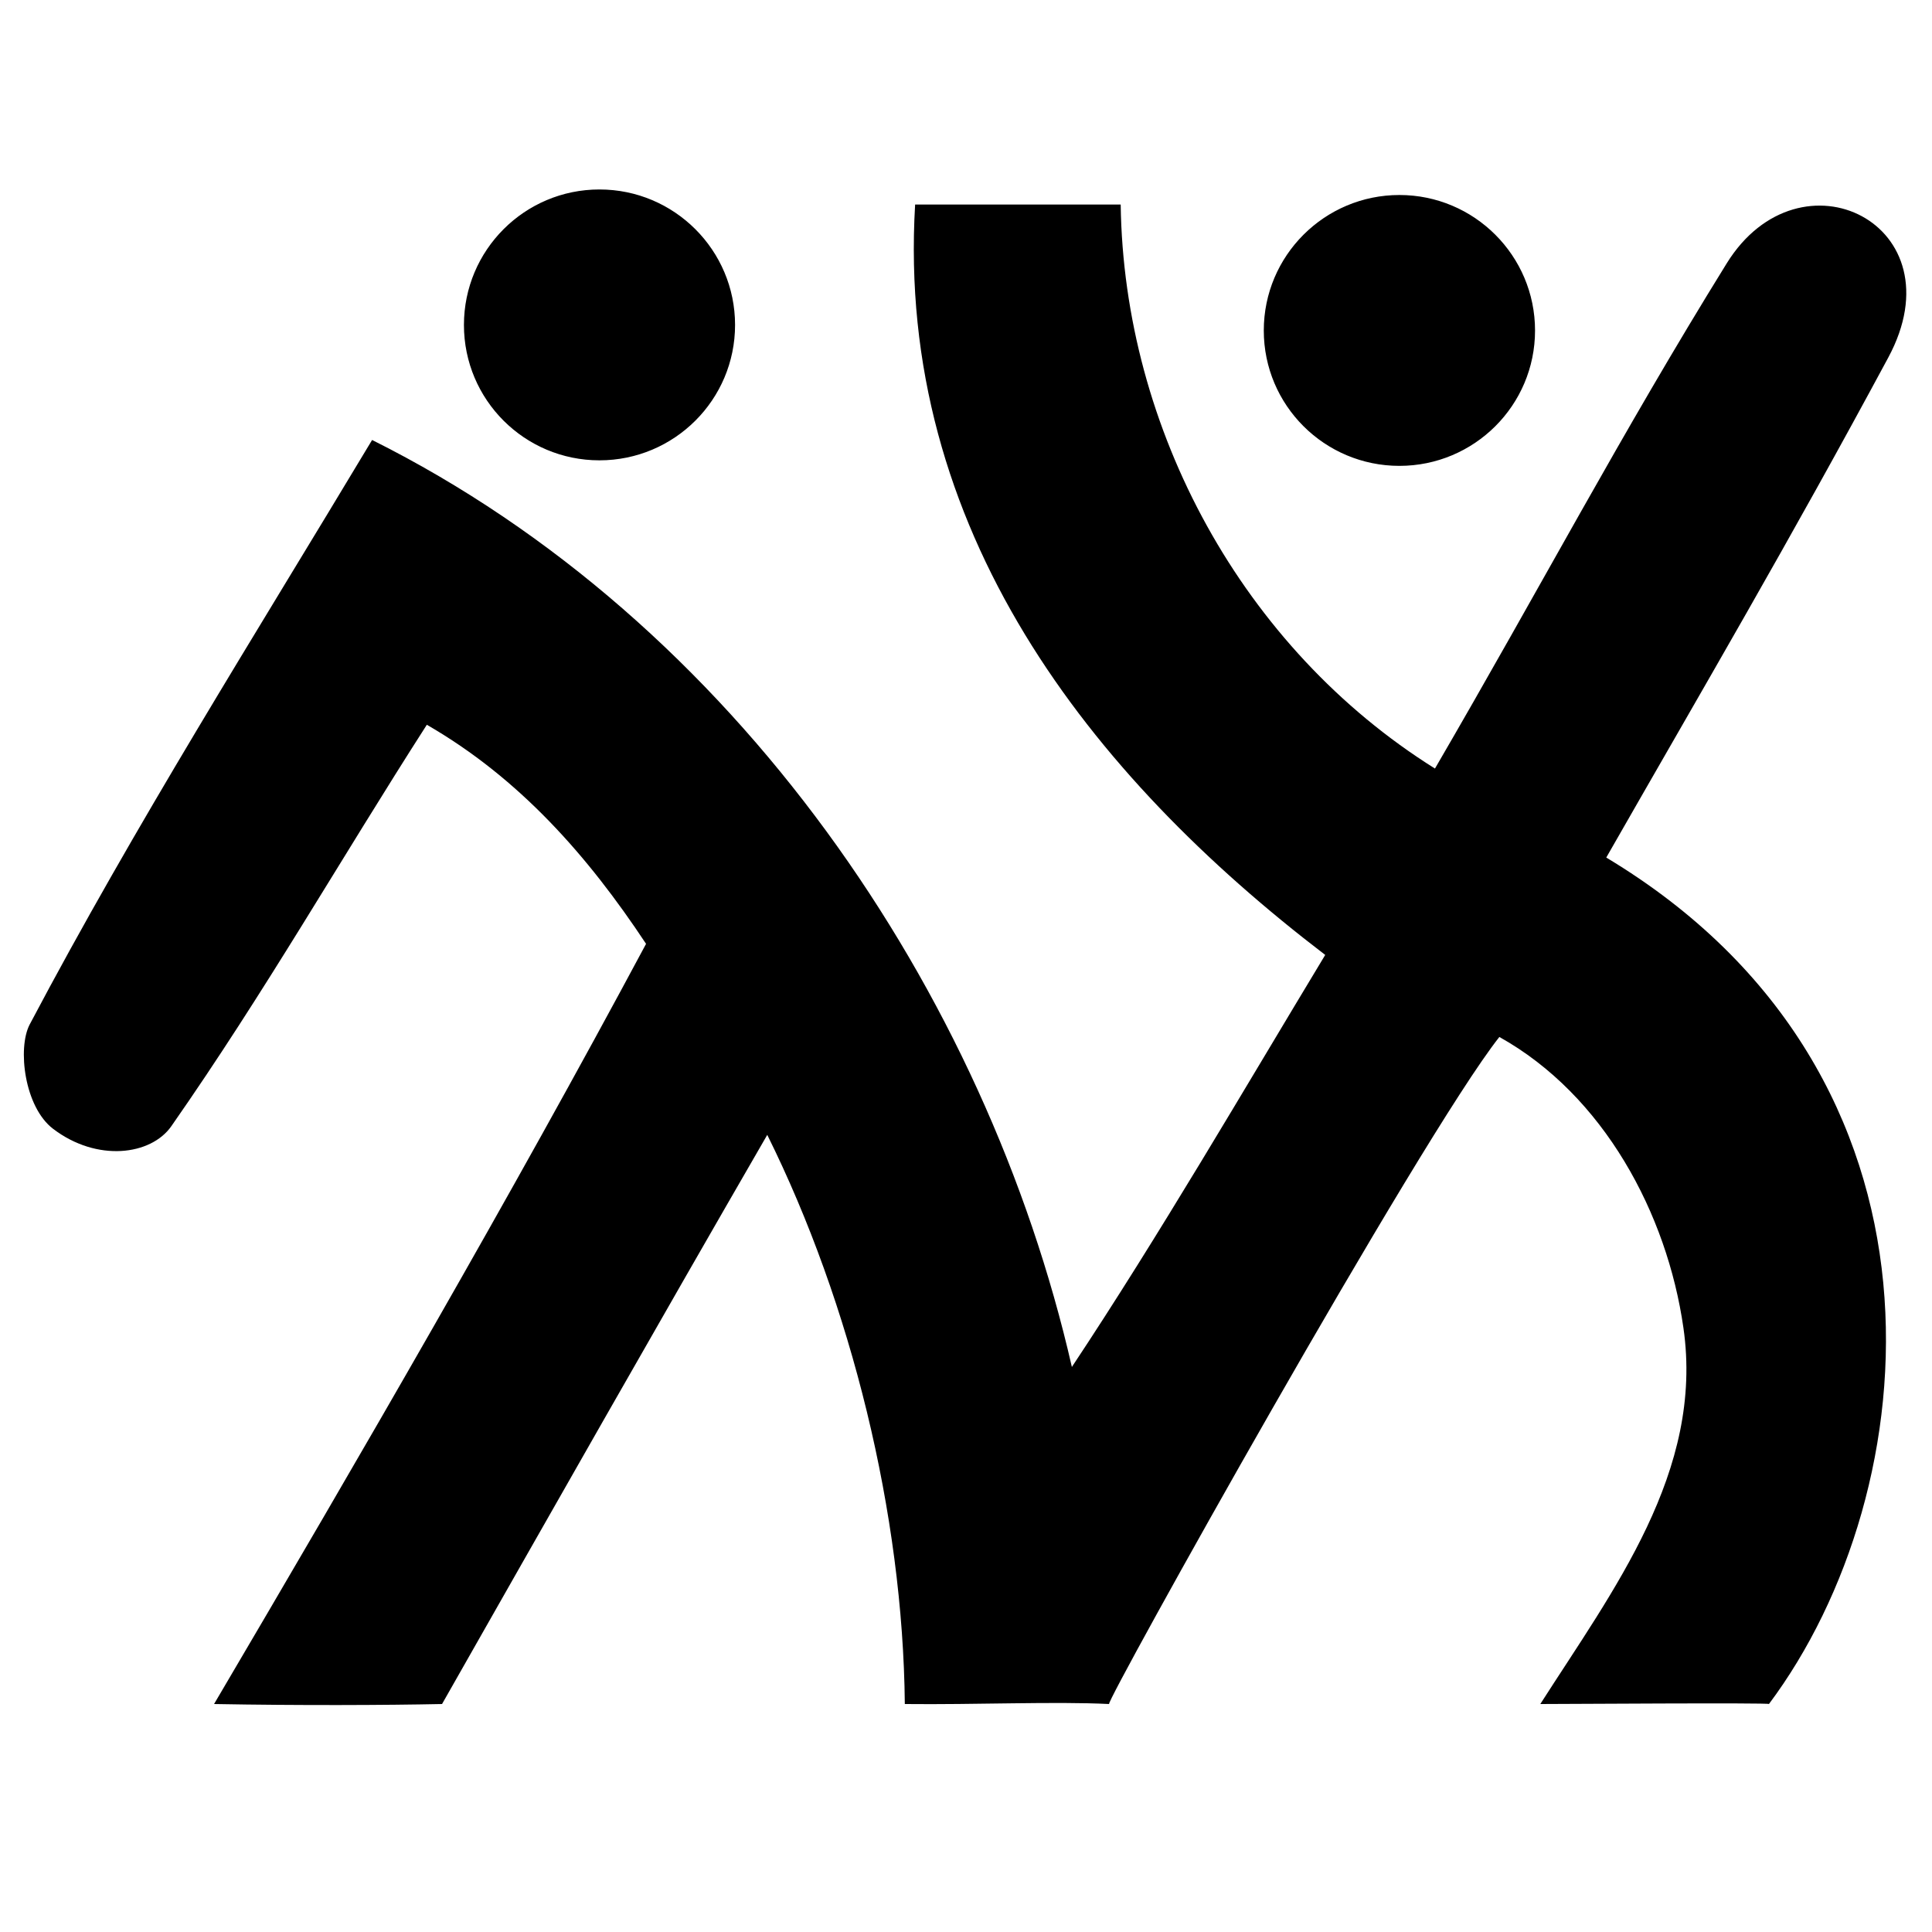
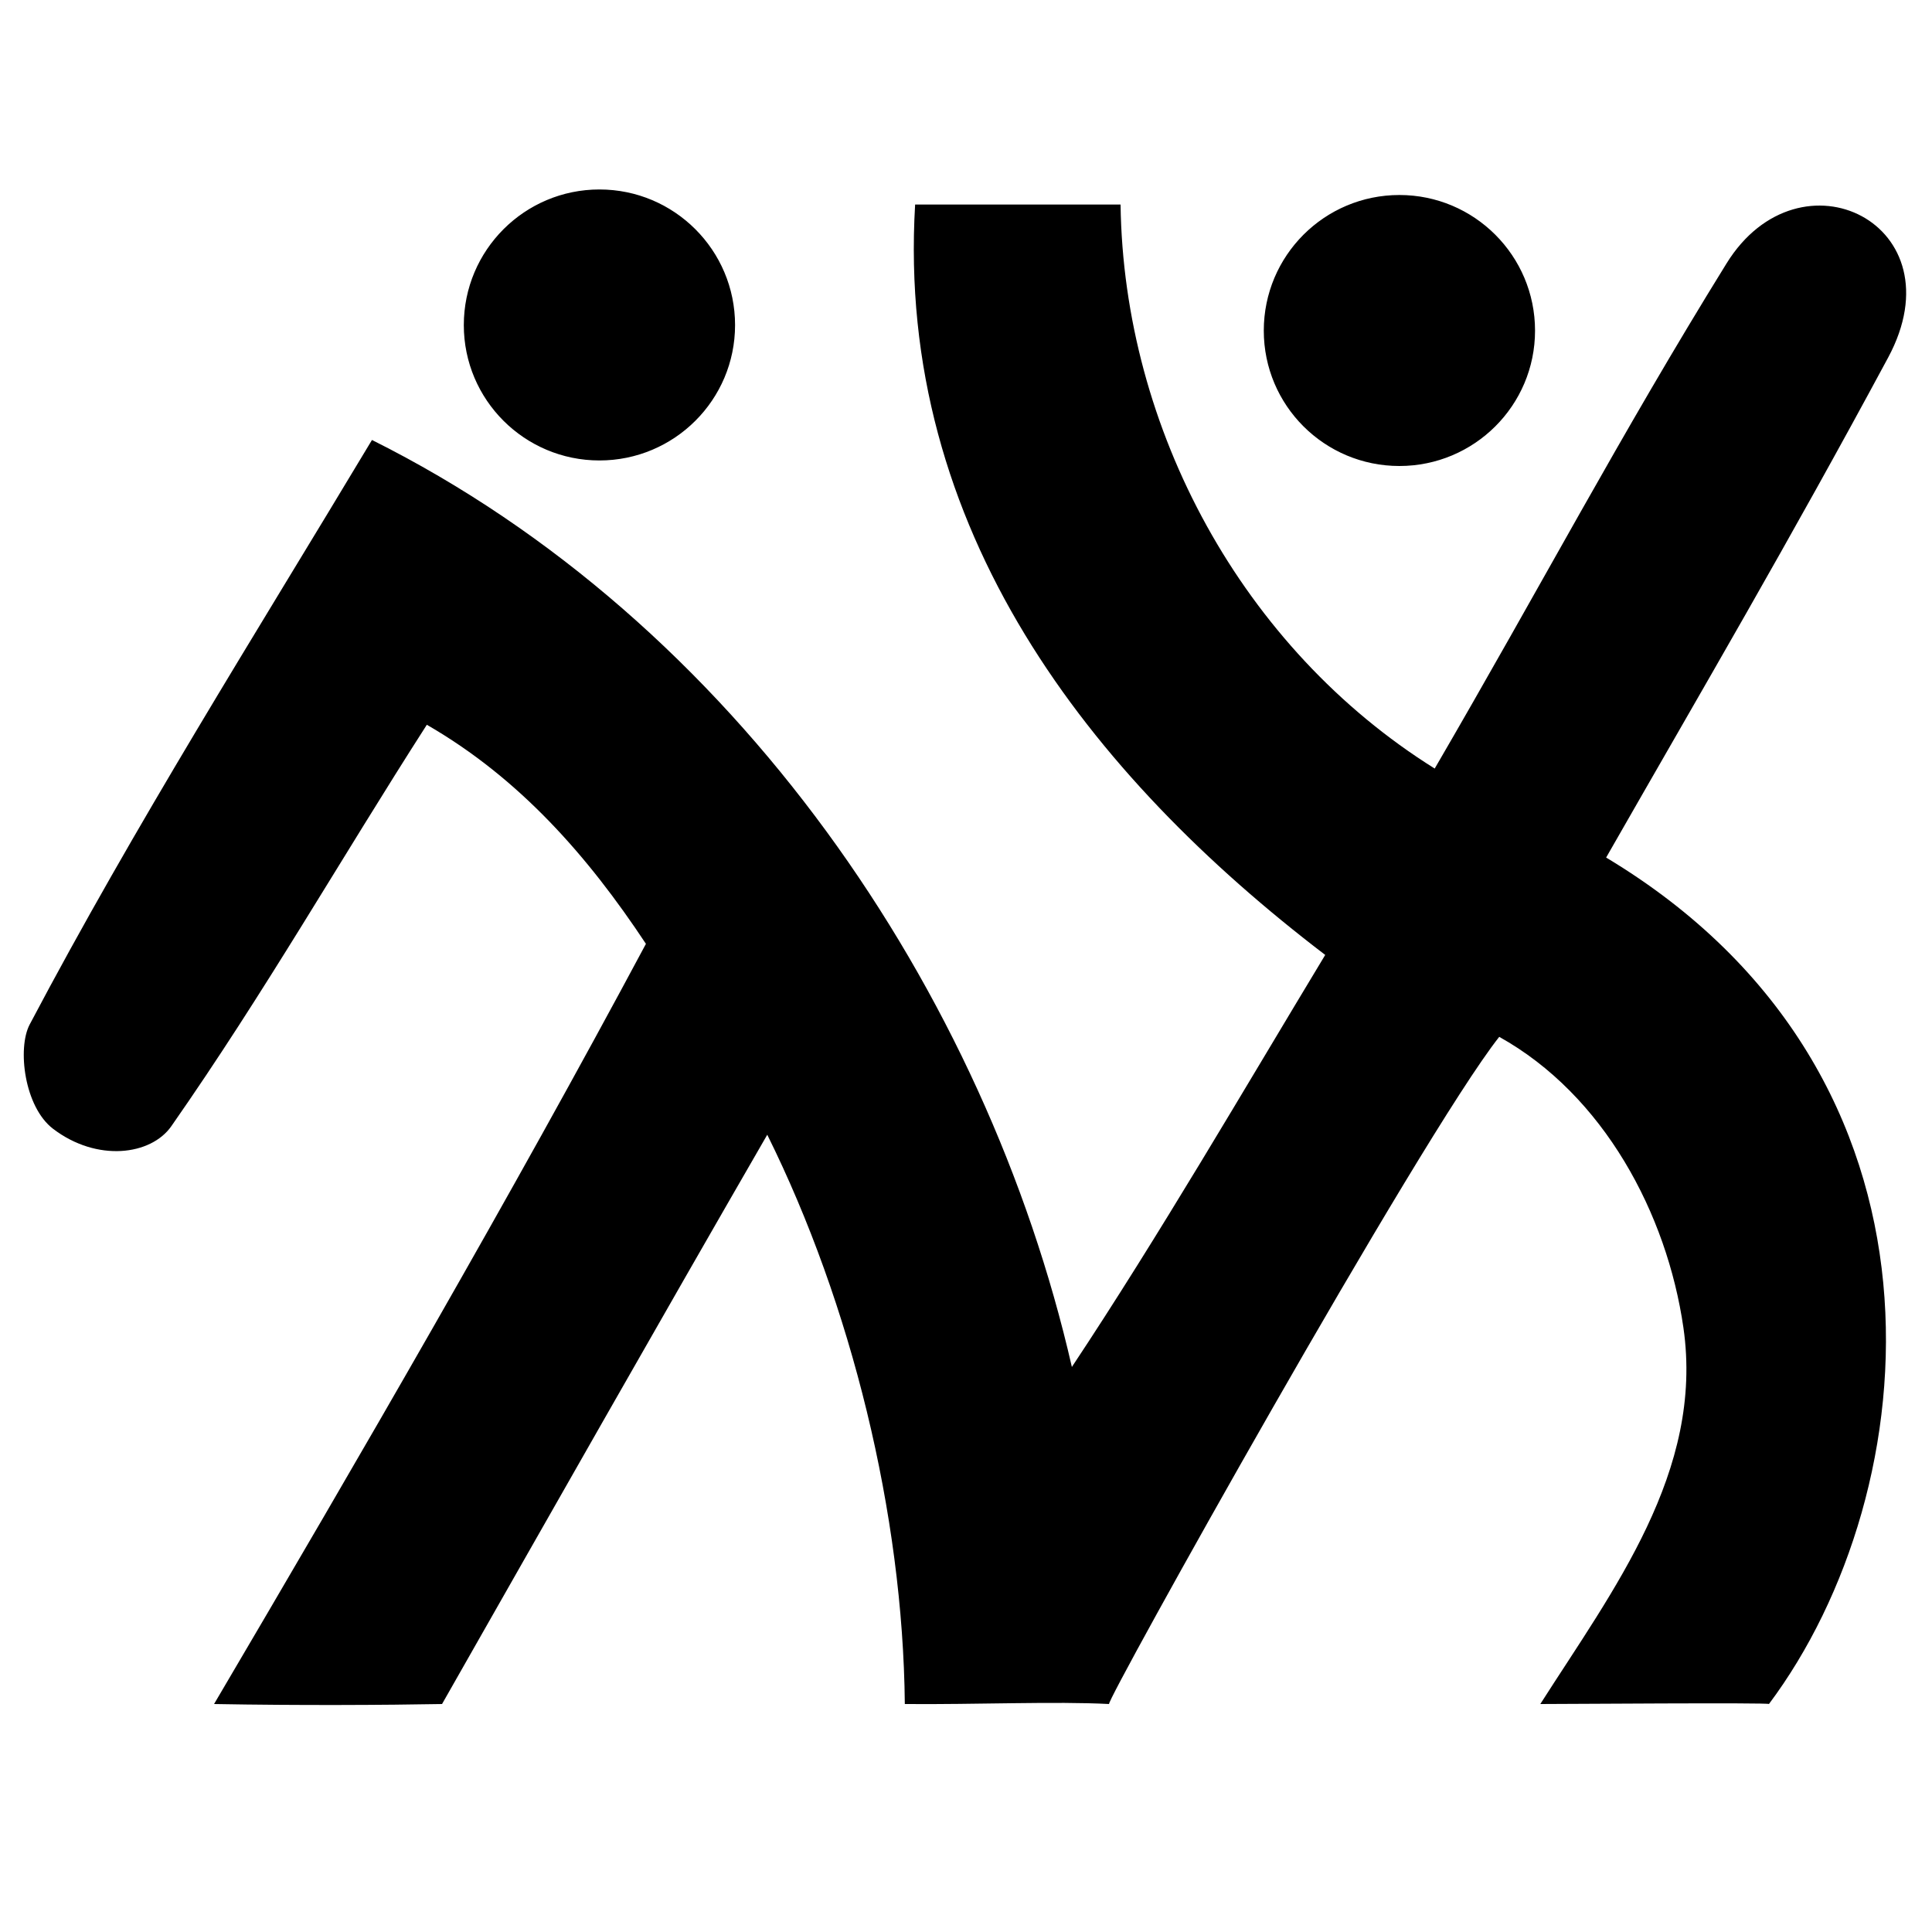
- <svg xmlns="http://www.w3.org/2000/svg" version="1.1" id="Layer_1" x="0px" y="0px" width="15px" height="15px" viewBox="0 0 15 15" style="enable-background:new 0 0 15 15;" xml:space="preserve">
-   <defs id="defs7" />
-   <path style="fill:#000000;fill-opacity:1;fill-rule:nonzero;stroke:none;stroke-width:0.426" d="M 4.654 1.471 C 4.073 1.471 3.602 1.942 3.602 2.523 C 3.602 3.104 4.073 3.574 4.654 3.574 C 5.235 3.574 5.707 3.104 5.707 2.523 C 5.707 1.942 5.235 1.471 4.654 1.471 z M 10.865 1.514 C 10.284 1.514 9.812 1.985 9.812 2.566 C 9.812 3.147 10.284 3.617 10.865 3.617 C 11.446 3.617 11.918 3.147 11.918 2.566 C 11.918 1.985 11.446 1.514 10.865 1.514 z M 7.105 1.588 C 6.955 4.11 8.465 6.021 10.289 7.414 C 9.658 8.459 8.998 9.595 8.322 10.613 C 7.658 7.706 5.713 4.826 2.889 3.416 C 1.98 4.931 1.05 6.403 0.23 7.955 C 0.135 8.138 0.189 8.594 0.412 8.764 C 0.753 9.024 1.172 8.97 1.33 8.744 C 2.059 7.7 2.645 6.669 3.314 5.627 C 4.033 6.042 4.564 6.645 5.016 7.328 C 3.966 9.289 2.79 11.314 1.662 13.23 C 2.326 13.242 2.995 13.239 3.432 13.23 C 4.245 11.8 5.106 10.283 5.957 8.811 C 6.609 10.125 7.011 11.756 7.025 13.23 C 7.568 13.236 8.196 13.209 8.611 13.23 C 8.574 13.228 11.026 8.829 11.641 8.051 C 12.452 8.503 12.943 9.423 13.07 10.309 C 13.231 11.424 12.523 12.347 11.959 13.23 C 12.116 13.23 13.743 13.219 13.734 13.23 C 14.968 11.582 15.288 8.349 12.471 6.658 C 13.234 5.324 13.885 4.217 14.66 2.777 C 15.217 1.743 13.975 1.126 13.406 2.045 C 12.577 3.384 11.97 4.543 11.141 5.967 C 9.649 5.033 8.725 3.334 8.701 1.588 L 7.105 1.588 z " id="path3445" />
+ <svg xmlns="http://www.w3.org/2000/svg" width="15px" height="15px" enable-background="new 0 0 15 15" version="1.1" viewBox="0 0 15 15">
+   <path d="m4.654 1.471c-0.581 0-1.053 0.471-1.053 1.053 0 0.581 0.472 1.051 1.053 1.051s1.053-0.47 1.053-1.051c0-0.582-0.472-1.053-1.053-1.053zm6.211 0.043c-0.582 0-1.053 0.471-1.053 1.053 0 0.581 0.471 1.051 1.053 1.051 0.581 0 1.053-0.47 1.053-1.051 0-0.582-0.472-1.053-1.053-1.053zm-3.76 0.074c-0.15 2.522 1.359 4.434 3.184 5.826-0.631 1.045-1.291 2.181-1.967 3.199-0.665-2.907-2.609-5.787-5.434-7.197-0.909 1.515-1.839 2.987-2.658 4.539-0.096 0.183-0.042 0.638 0.182 0.809 0.341 0.26 0.76 0.206 0.918-0.02 0.729-1.044 1.315-2.075 1.984-3.117 0.719 0.415 1.249 1.018 1.701 1.701-1.049 1.961-2.225 3.986-3.353 5.902 0.663 0.012 1.333 0.008 1.77 0 0.814-1.43 1.675-2.948 2.525-4.42 0.652 1.314 1.054 2.945 1.068 4.42 0.542 0.005 1.171-0.022 1.586 0-0.038-0.002 2.415-4.402 3.029-5.18 0.812 0.452 1.302 1.373 1.43 2.258 0.161 1.116-0.548 2.039-1.111 2.922 0.157 0 1.784-0.012 1.775 0 1.234-1.648 1.554-4.881-1.264-6.572 0.763-1.334 1.414-2.441 2.189-3.881 0.557-1.035-0.685-1.651-1.254-0.732-0.829 1.339-1.437 2.498-2.266 3.922-1.492-0.933-2.415-2.633-2.439-4.379h-1.596z" />
</svg>
